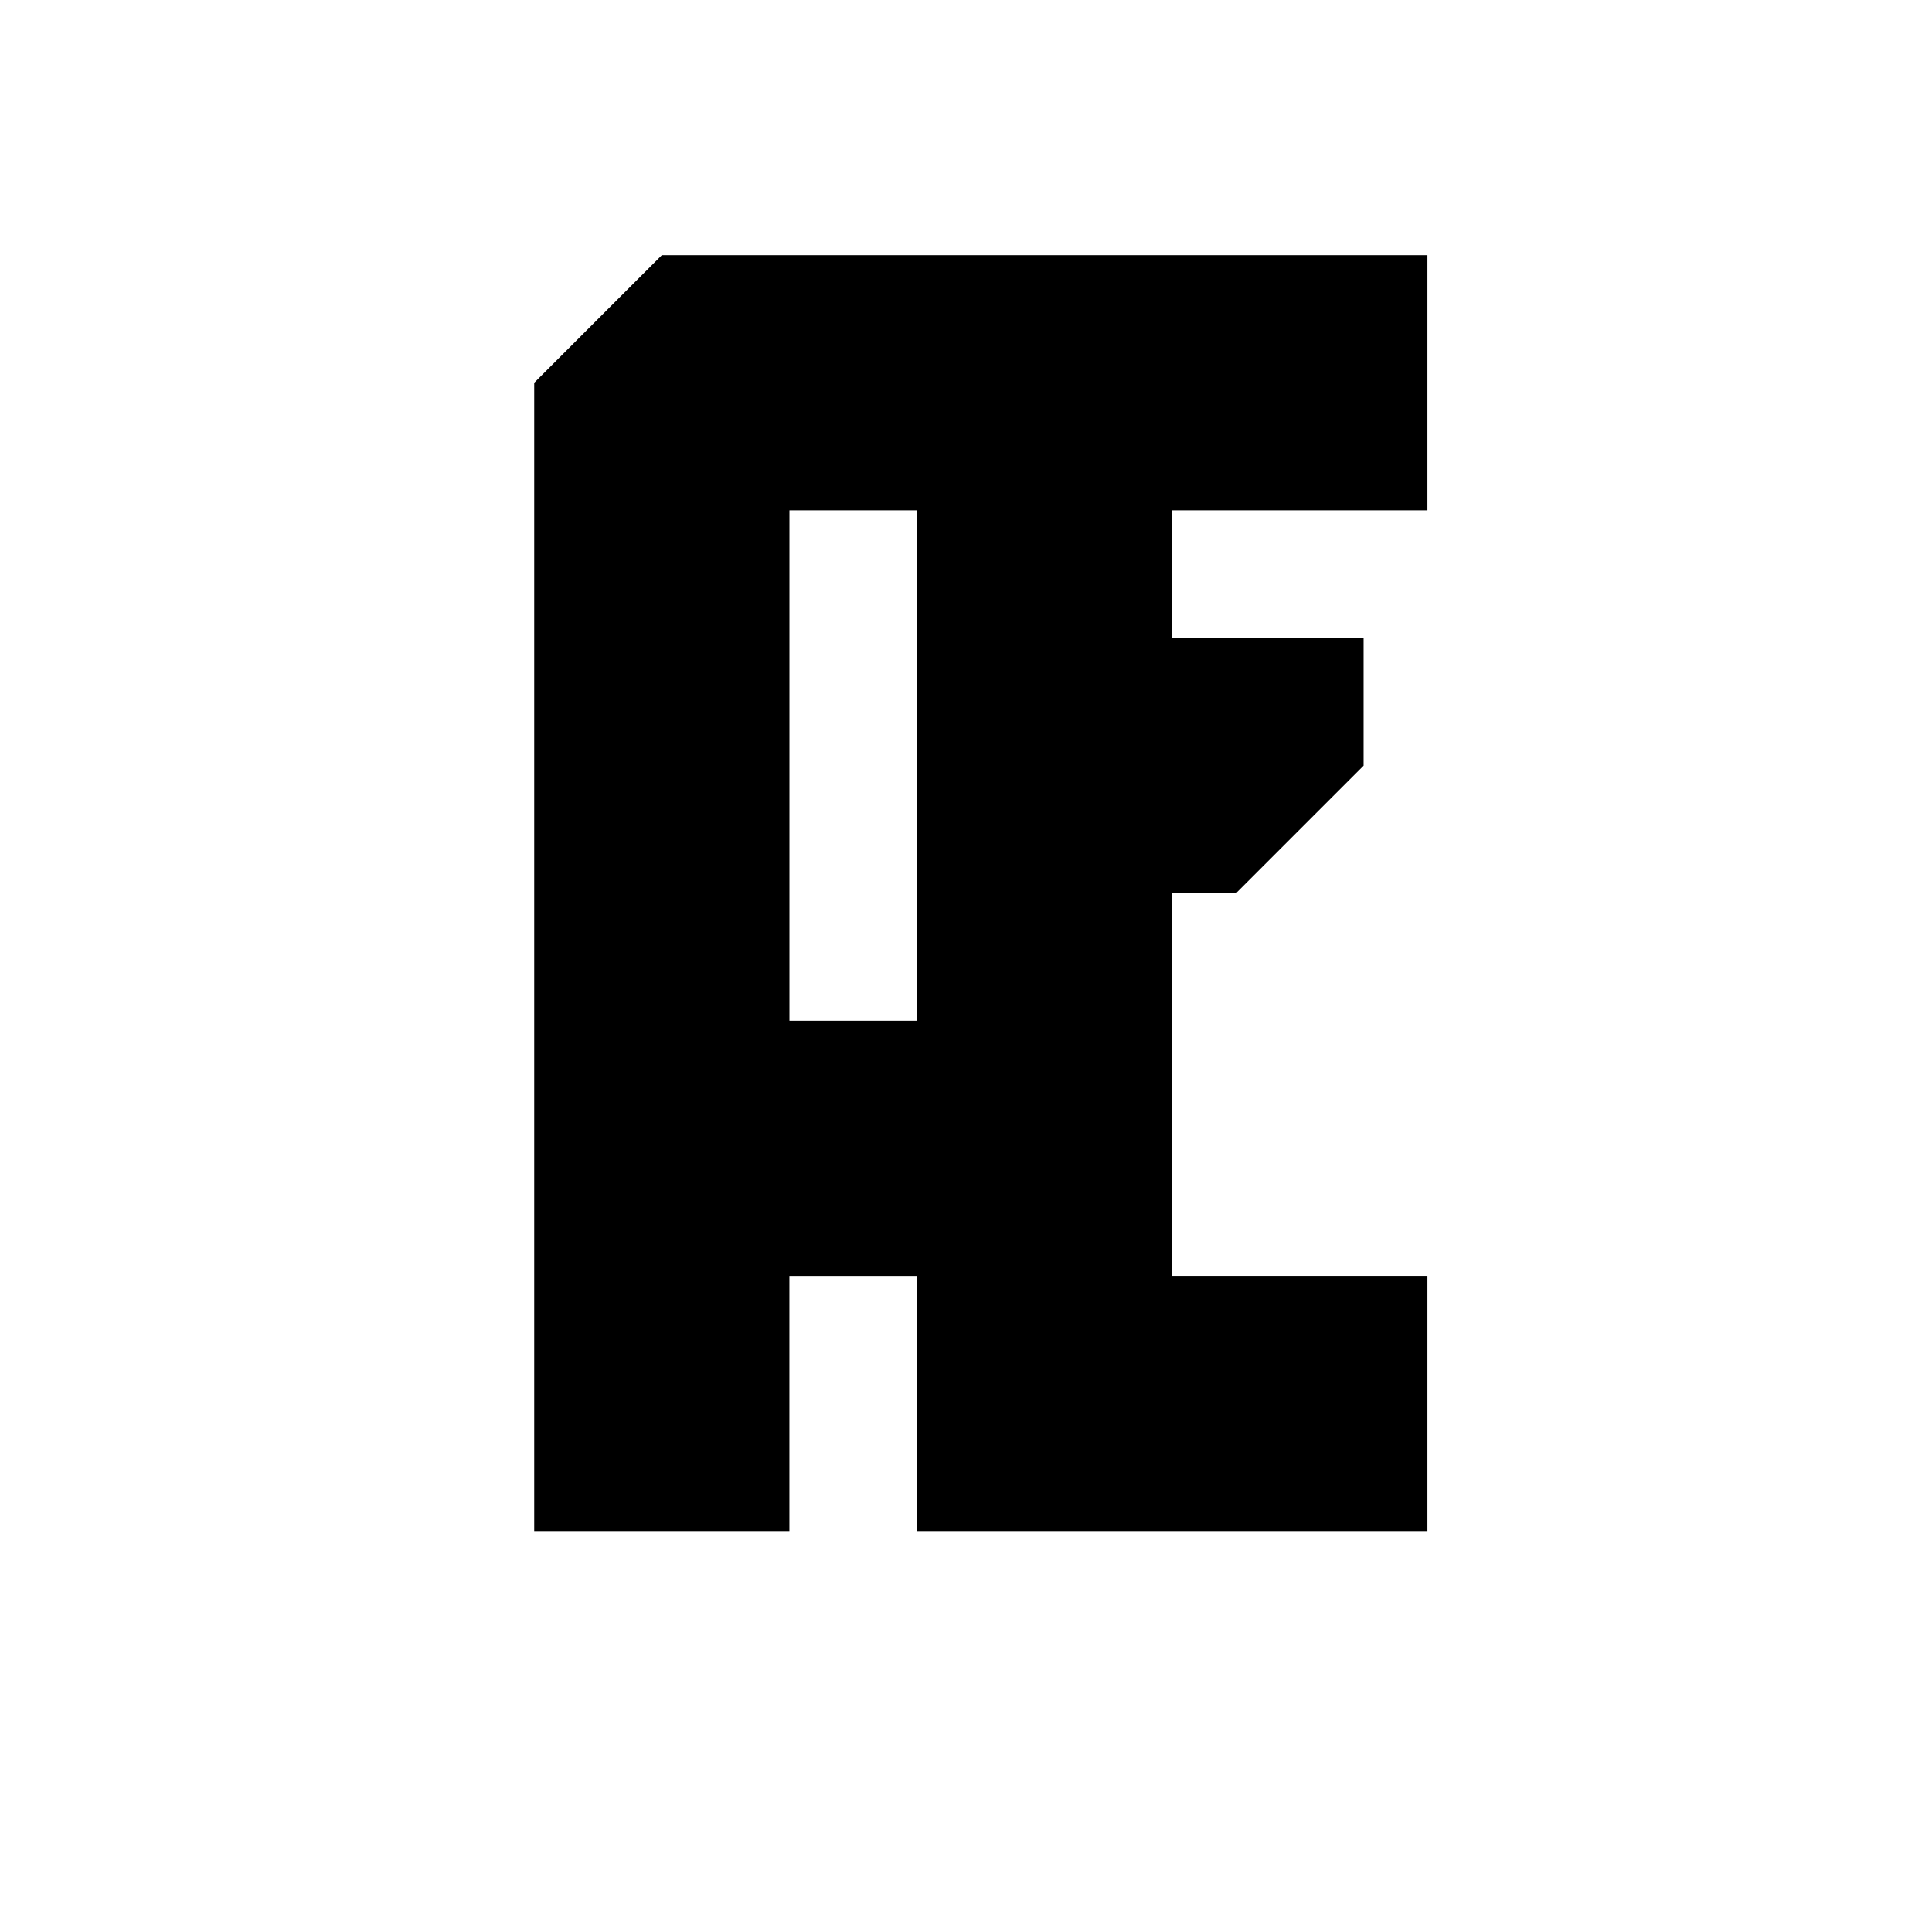
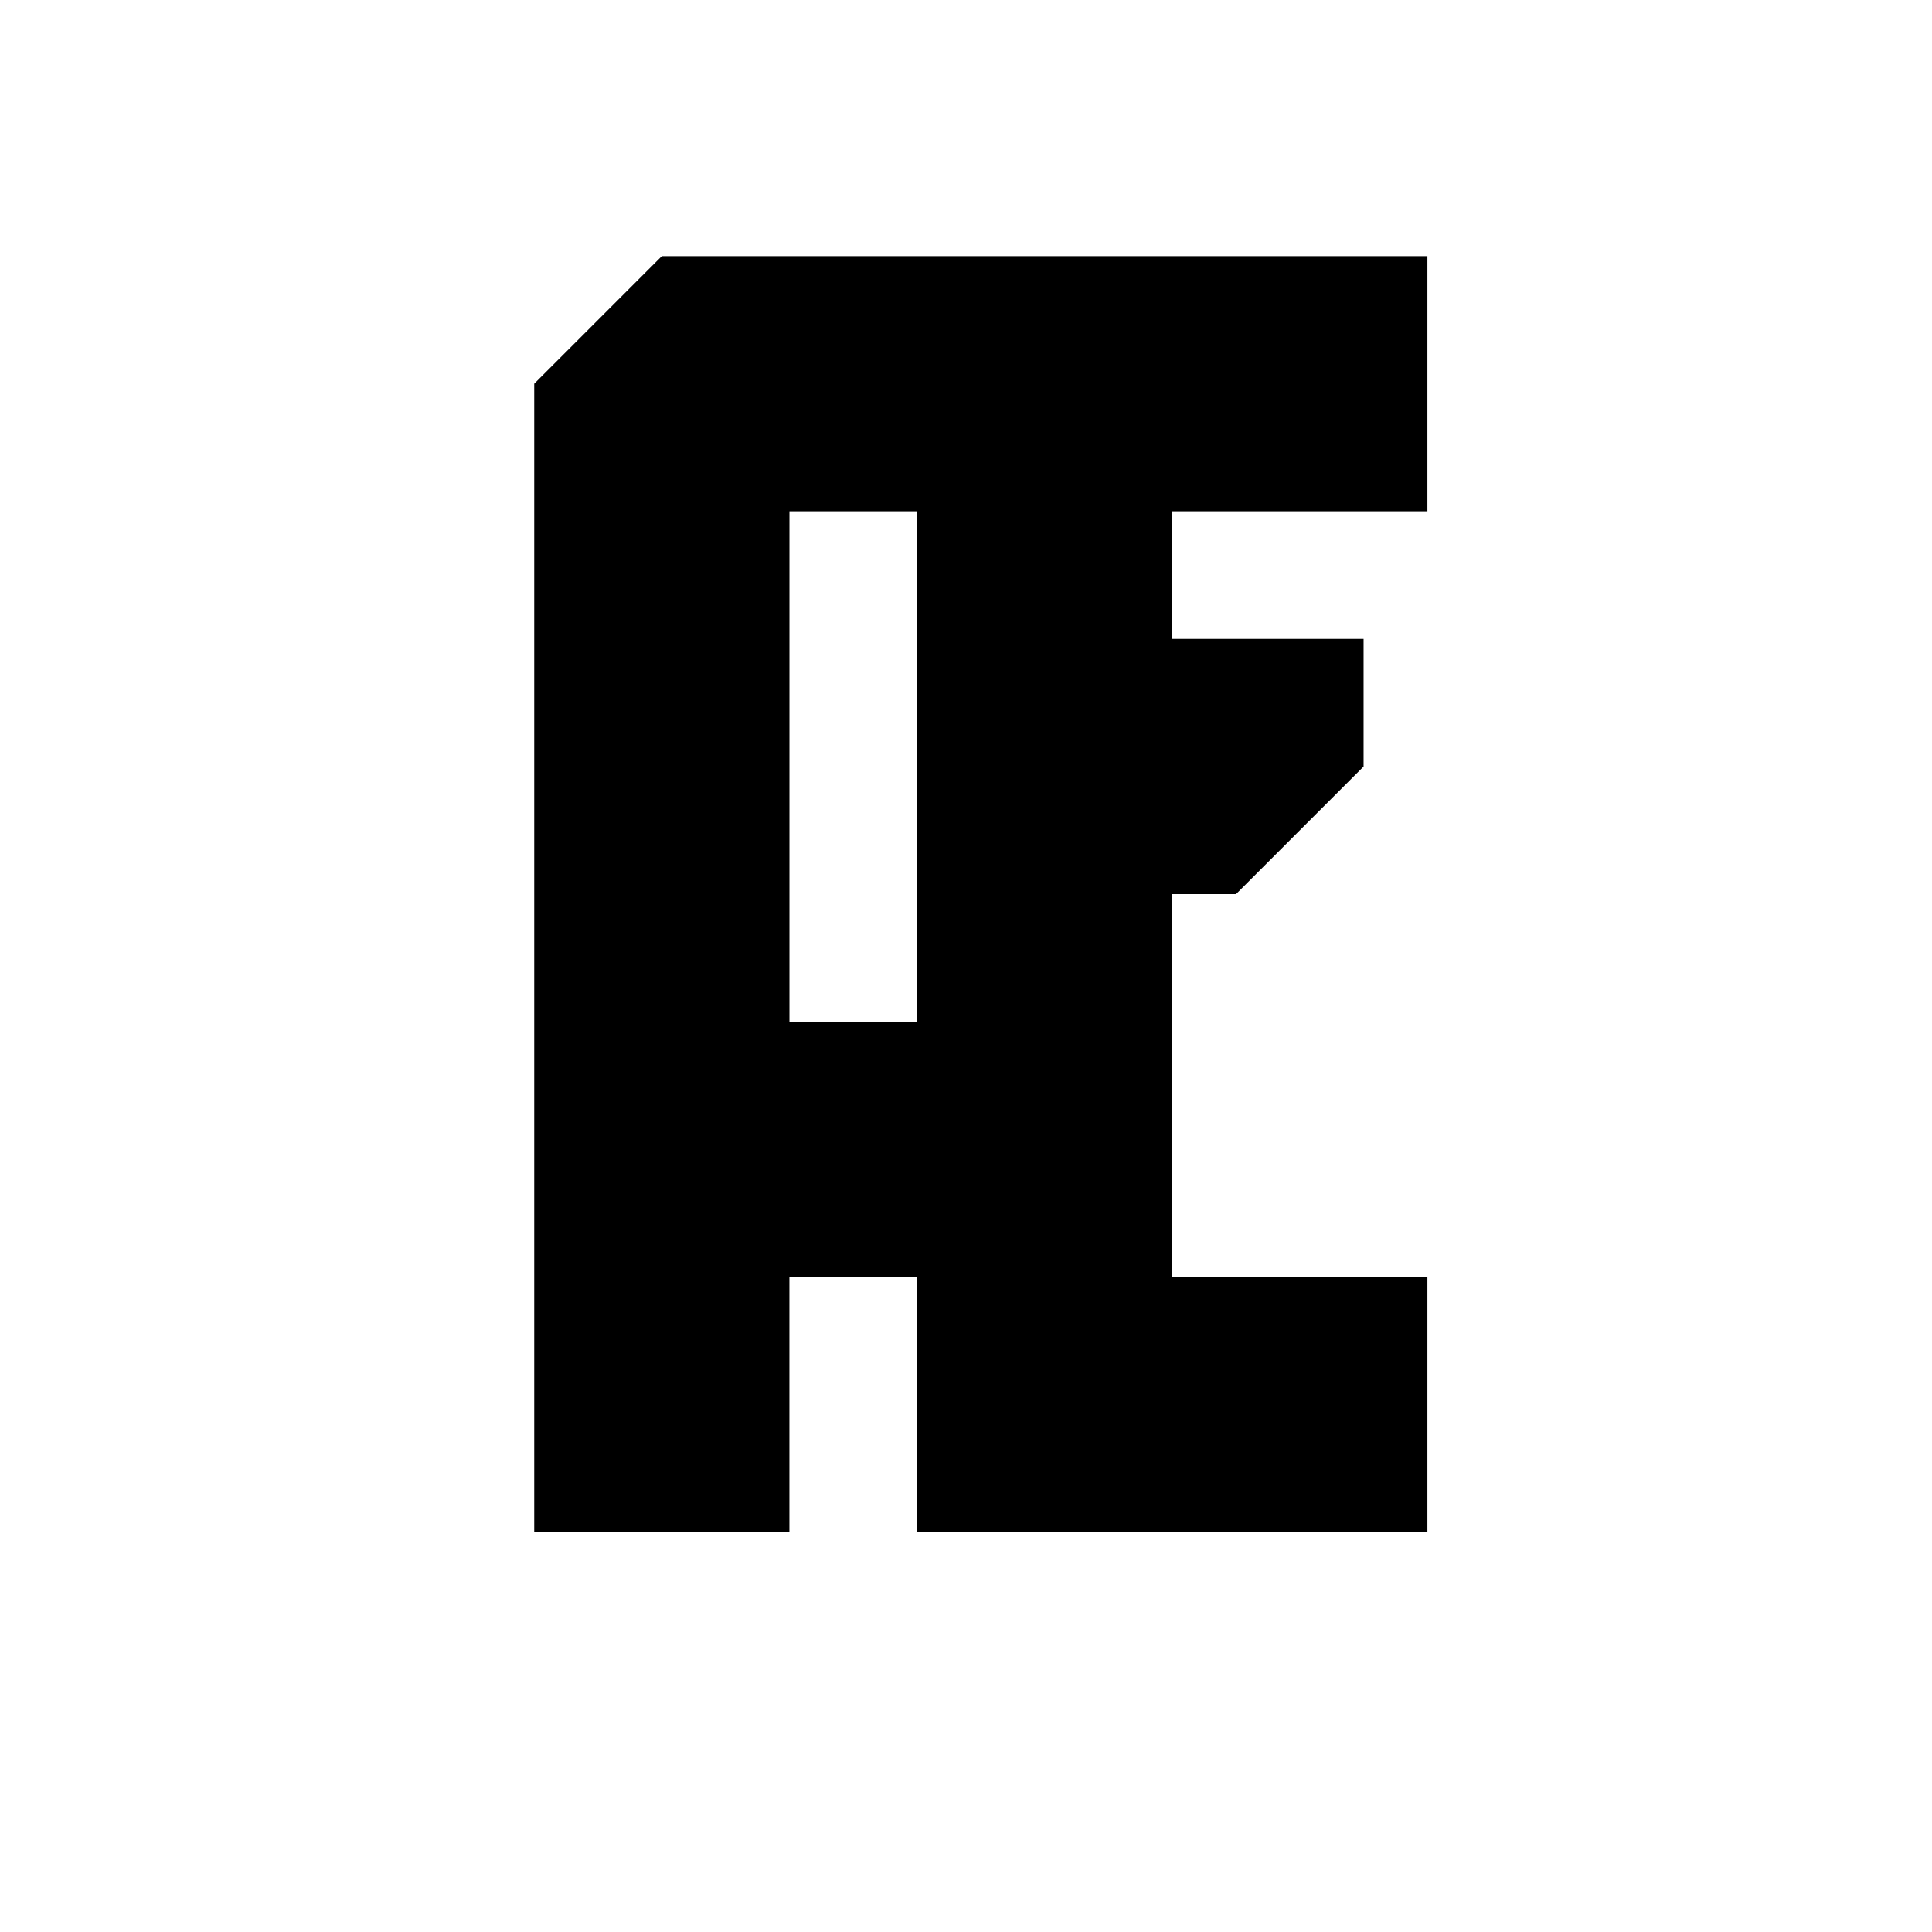
<svg xmlns="http://www.w3.org/2000/svg" viewBox="0 0 512 512" width="512" height="512">
-   <g transform="matrix(0.512,0,0,-0.512,127.232,405.783)">
+   <g transform="matrix(0.512,0,0,-0.512,127.232,406.025)">
    <path d="M490.325 132.106H358.242V330.219H391.257L457.287 396.249V462.325H358.219V528.378H490.325V660.461H94.053L28 594.408V-1.52587890625e-05H160.083V132.083H226.136V-1.52587890625e-05H490.325ZM160.106 264.189V528.378H226.136V264.189Z" fill="#000000" />
  </g>
</svg>
